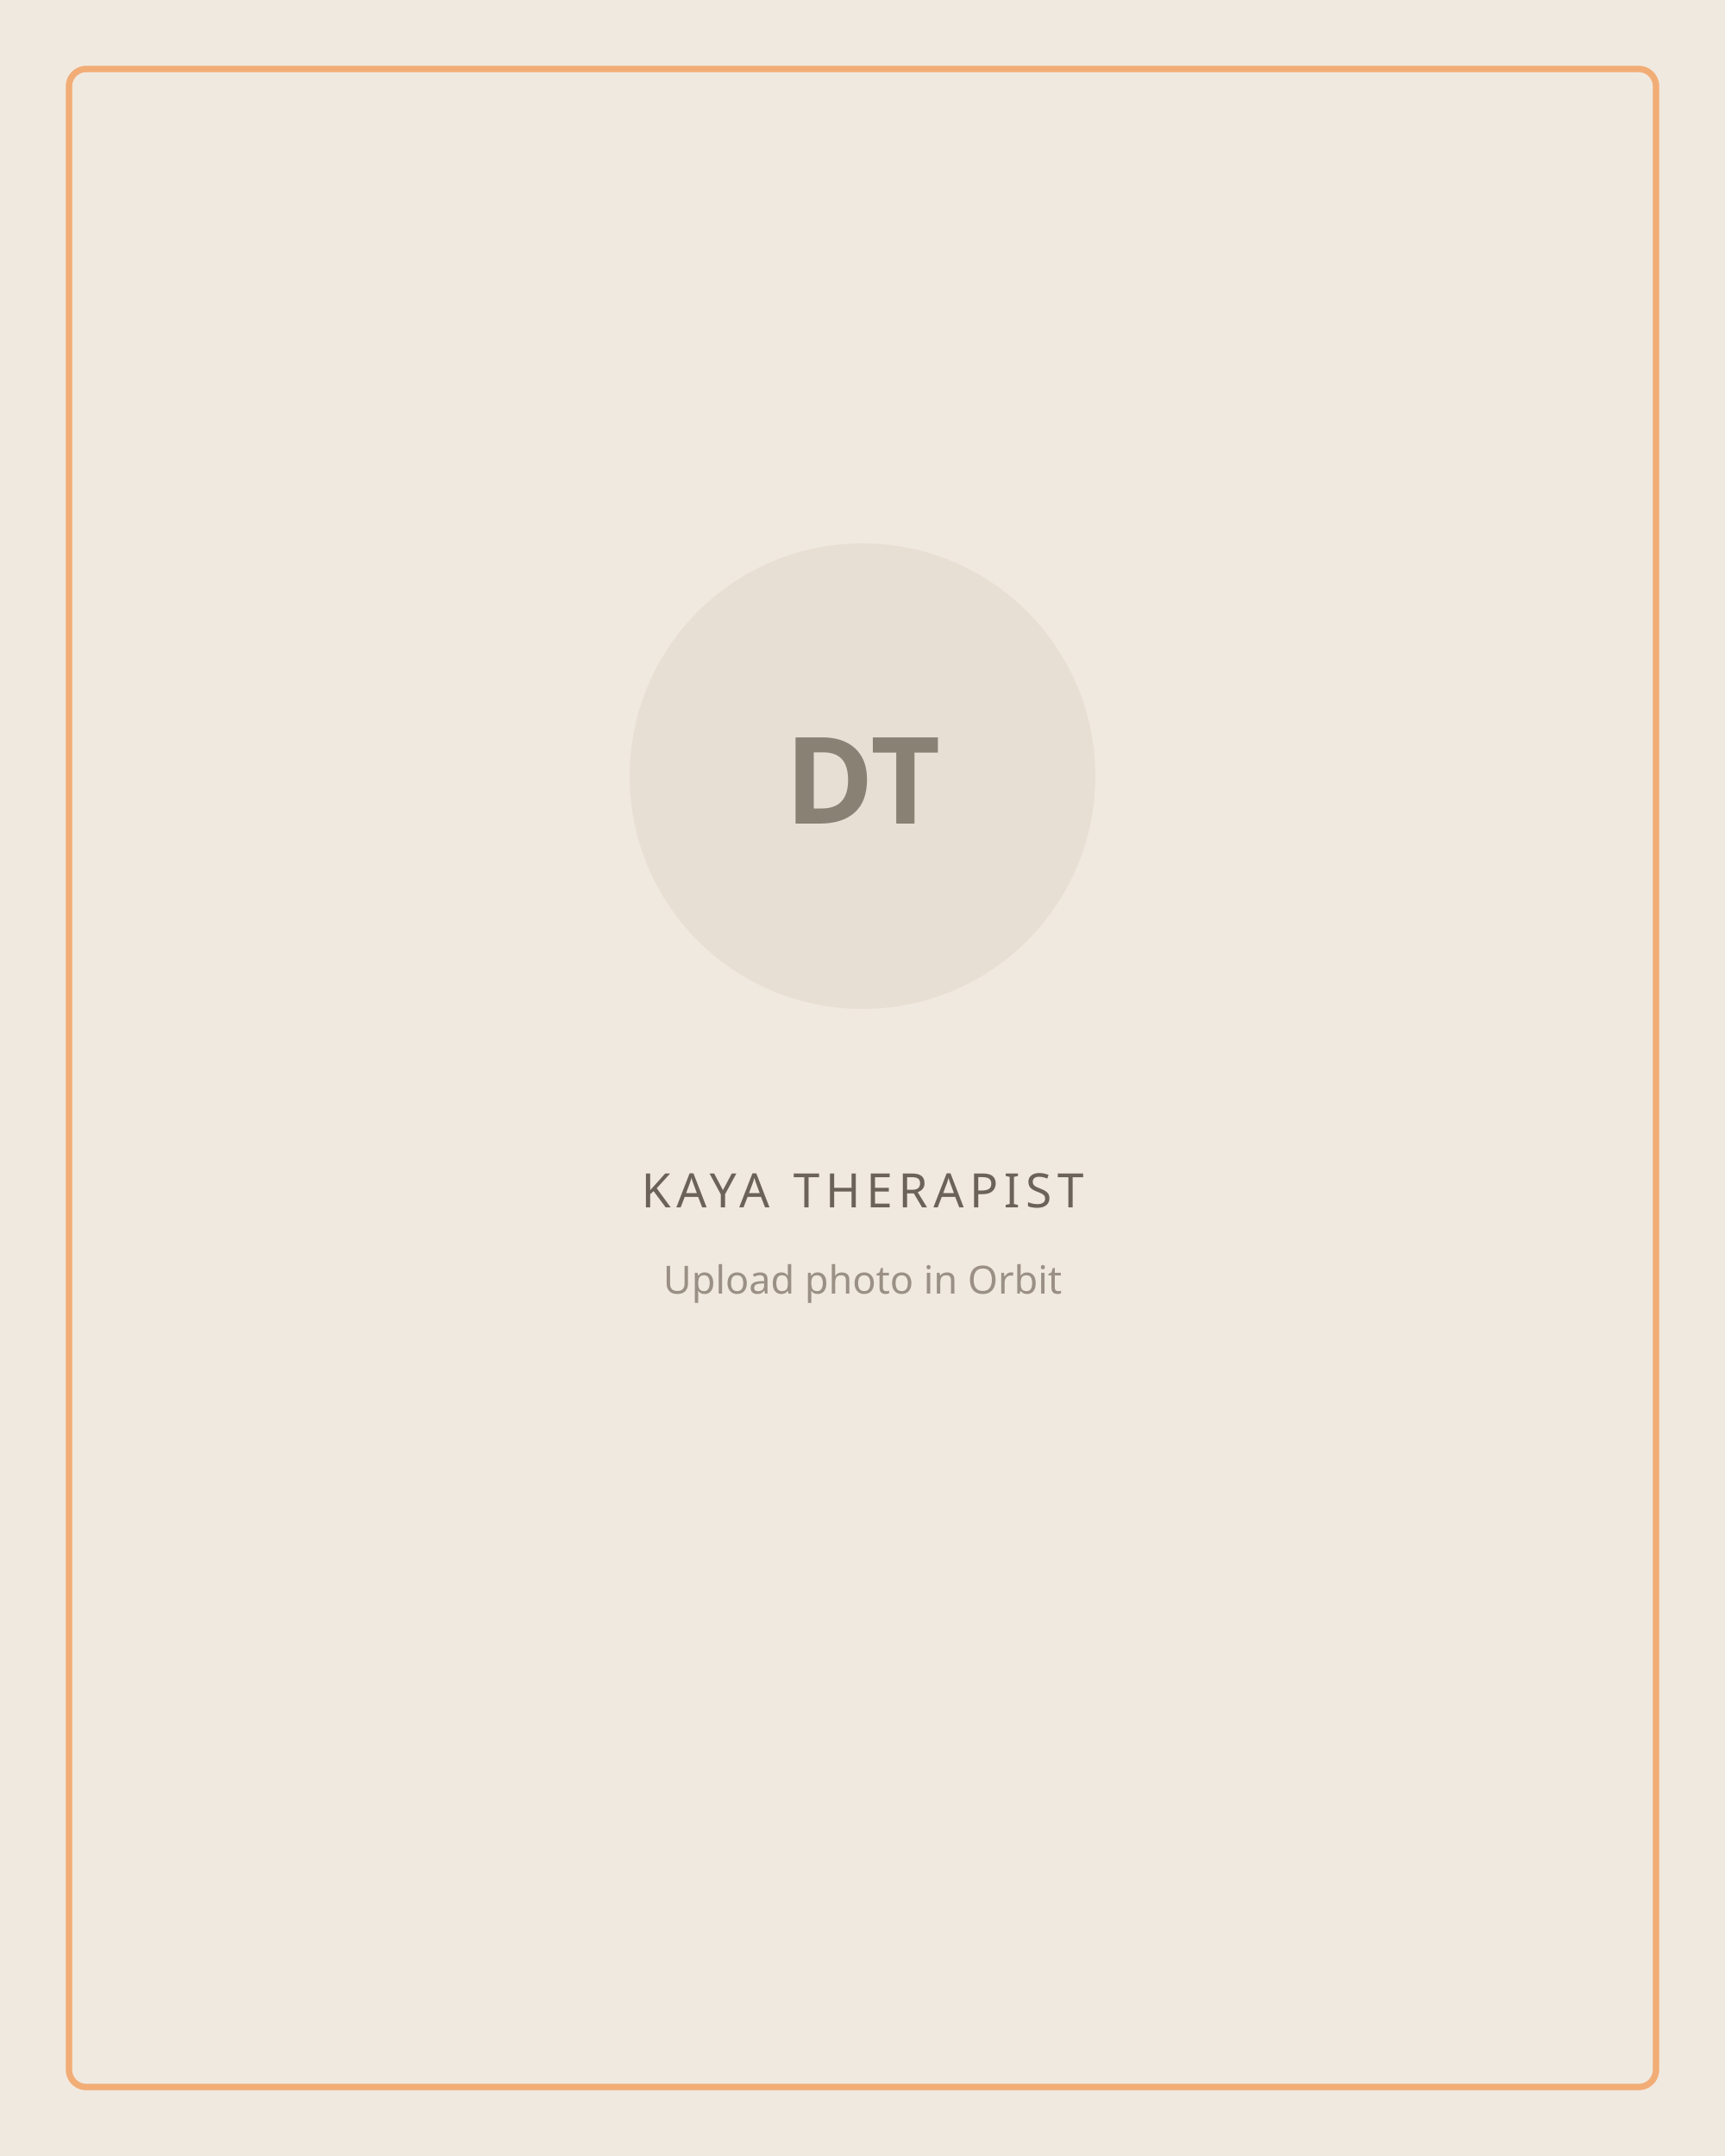
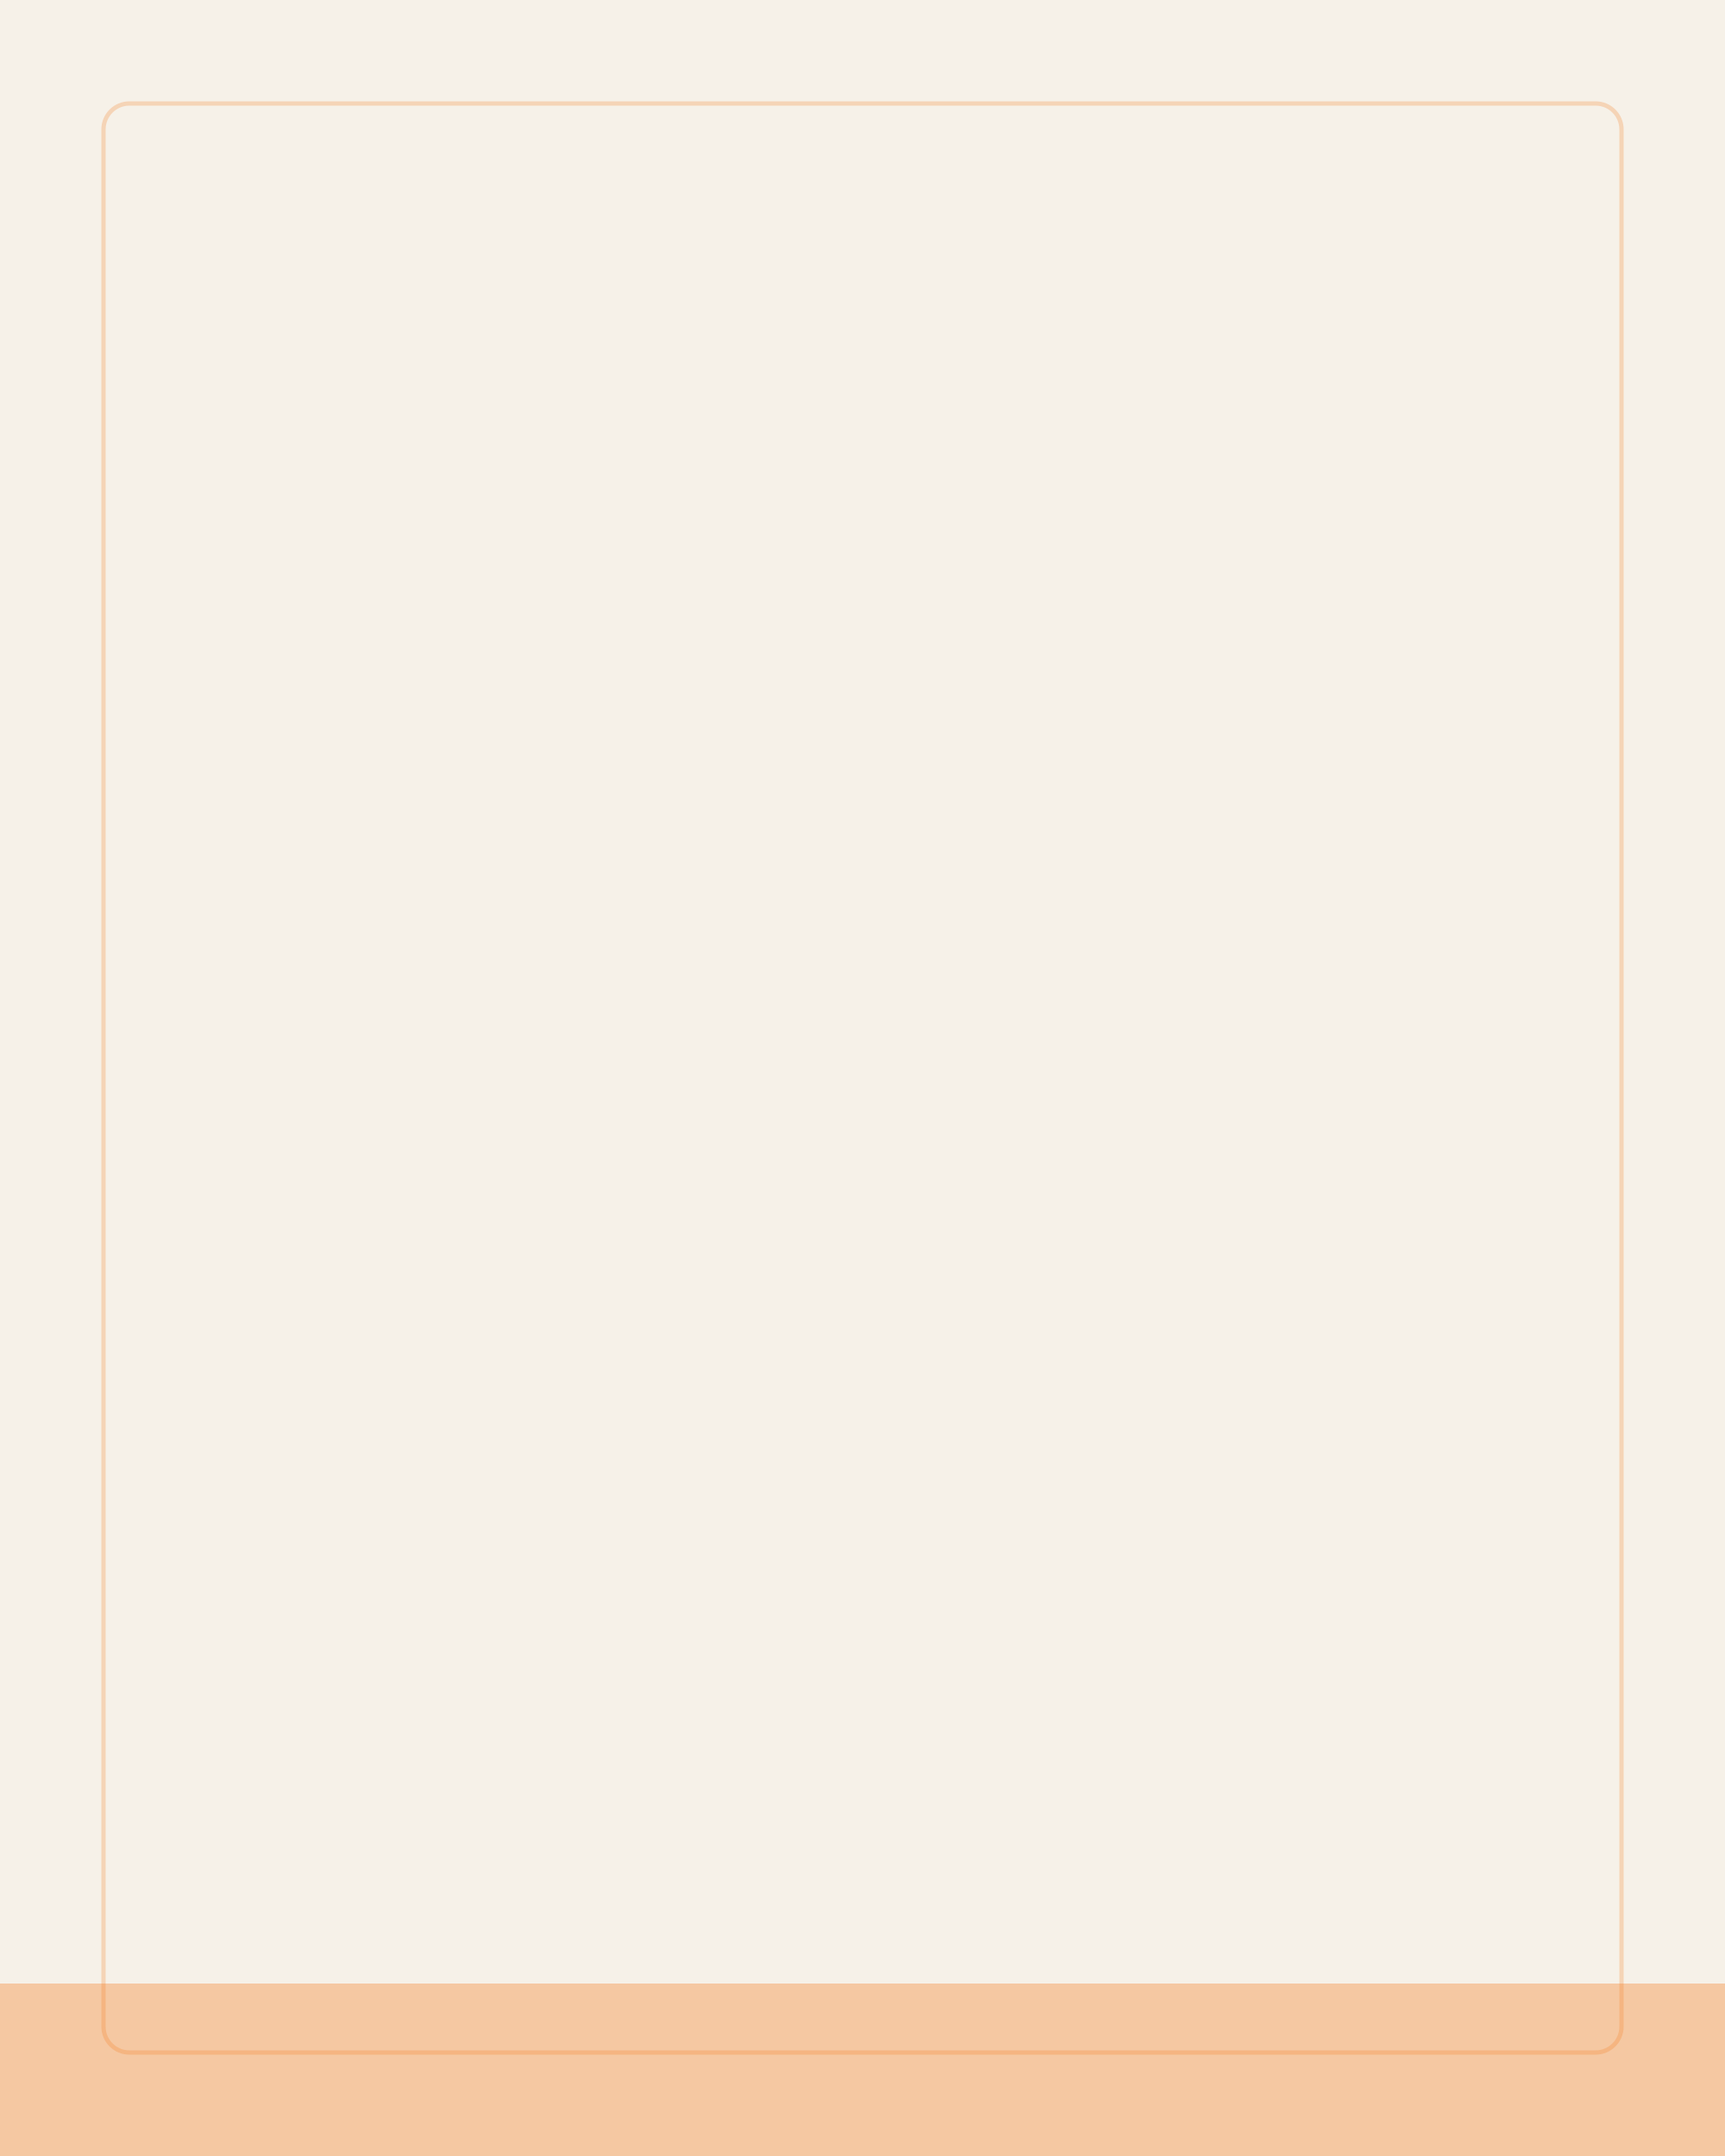
<svg xmlns="http://www.w3.org/2000/svg" width="800" height="1000" viewBox="0 0 800 1000" role="img" aria-label="Therapist photo placeholder">
-   <rect width="800" height="1000" fill="#f0e9e0" />
-   <rect x="32" y="32" width="736" height="936" rx="8" fill="none" stroke="#F47B20" stroke-width="3" opacity="0.55" />
-   <circle cx="400" cy="360" r="108" fill="#e8dfd4" />
-   <text x="400" y="382" text-anchor="middle" font-family="system-ui,sans-serif" font-size="56" font-weight="600" fill="#8a8175">DT</text>
-   <text x="400" y="560" text-anchor="middle" font-family="system-ui,sans-serif" font-size="22" letter-spacing="0.12em" fill="#6b635a">KAYA THERAPIST</text>
-   <text x="400" y="600" text-anchor="middle" font-family="system-ui,sans-serif" font-size="18" fill="#9a9085">Upload photo in Orbit</text>
+   <rect width="800" height="1000" fill="#f6f1e8" />
+   <rect x="0" y="920" width="800" height="80" fill="#F47B20" opacity="0.35" />
+   <rect x="48" y="48" width="704" height="904" rx="12" fill="none" stroke="#F47B20" stroke-width="2" opacity="0.25" />
</svg>
